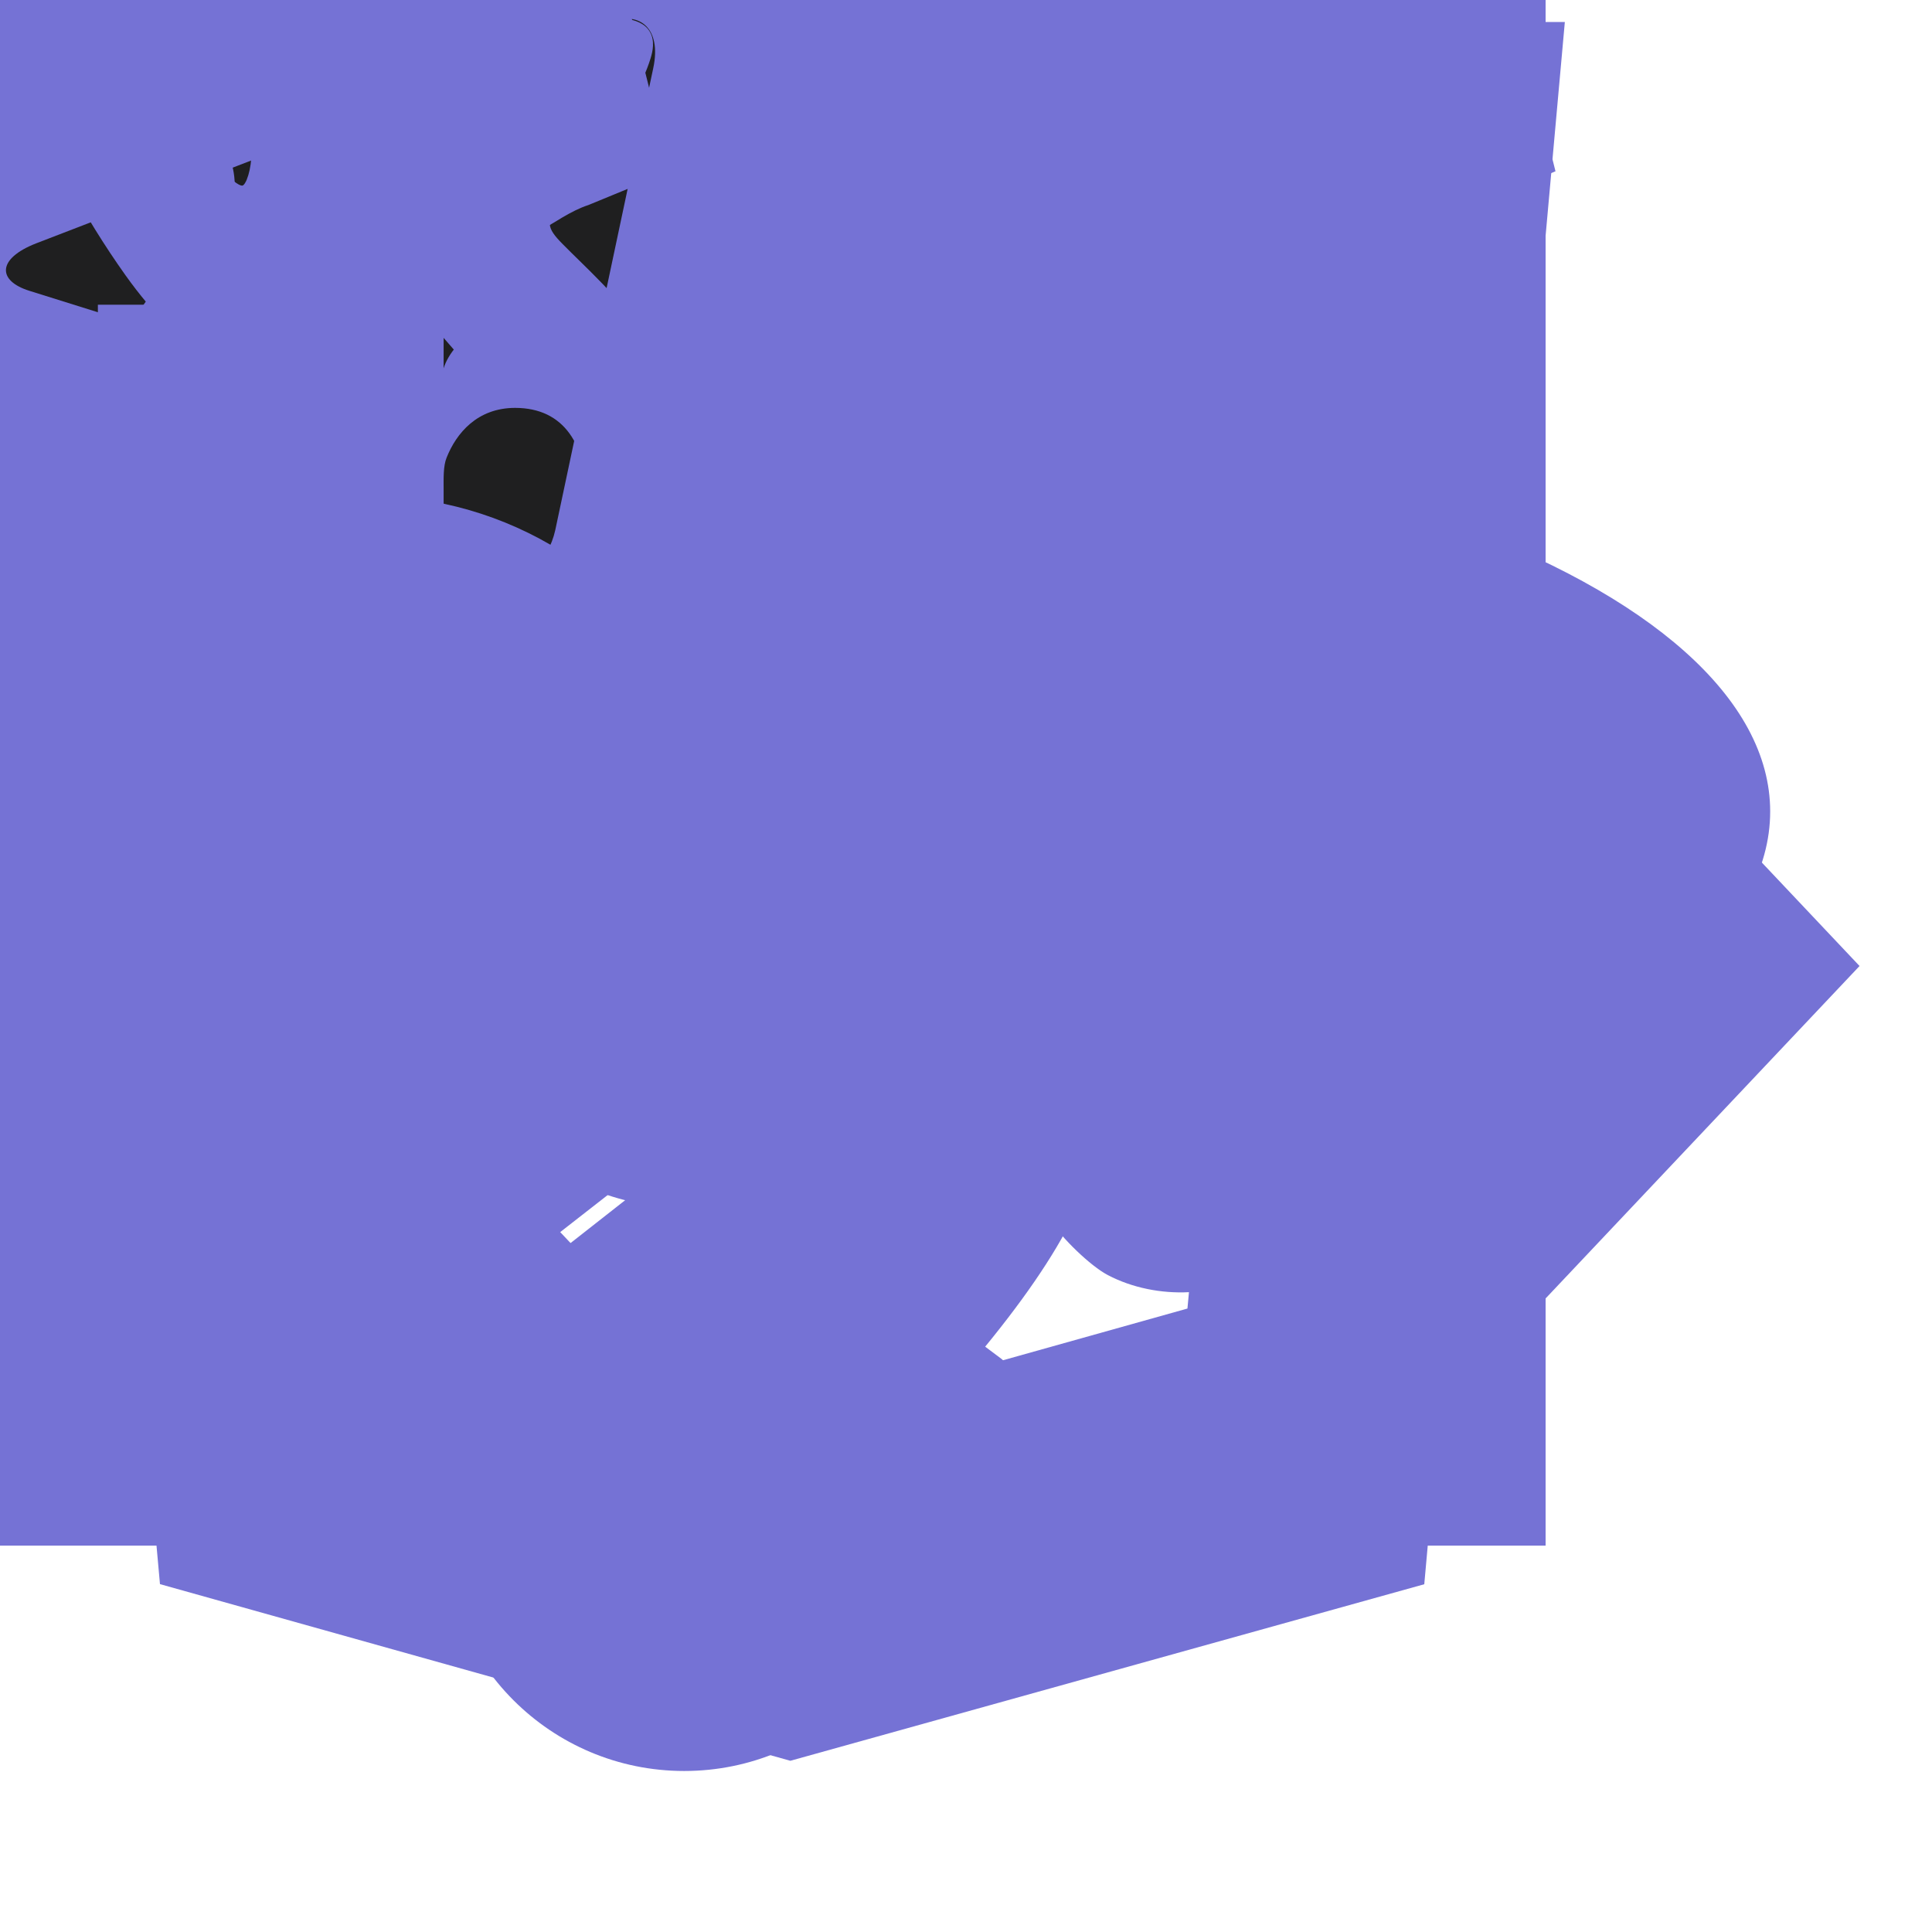
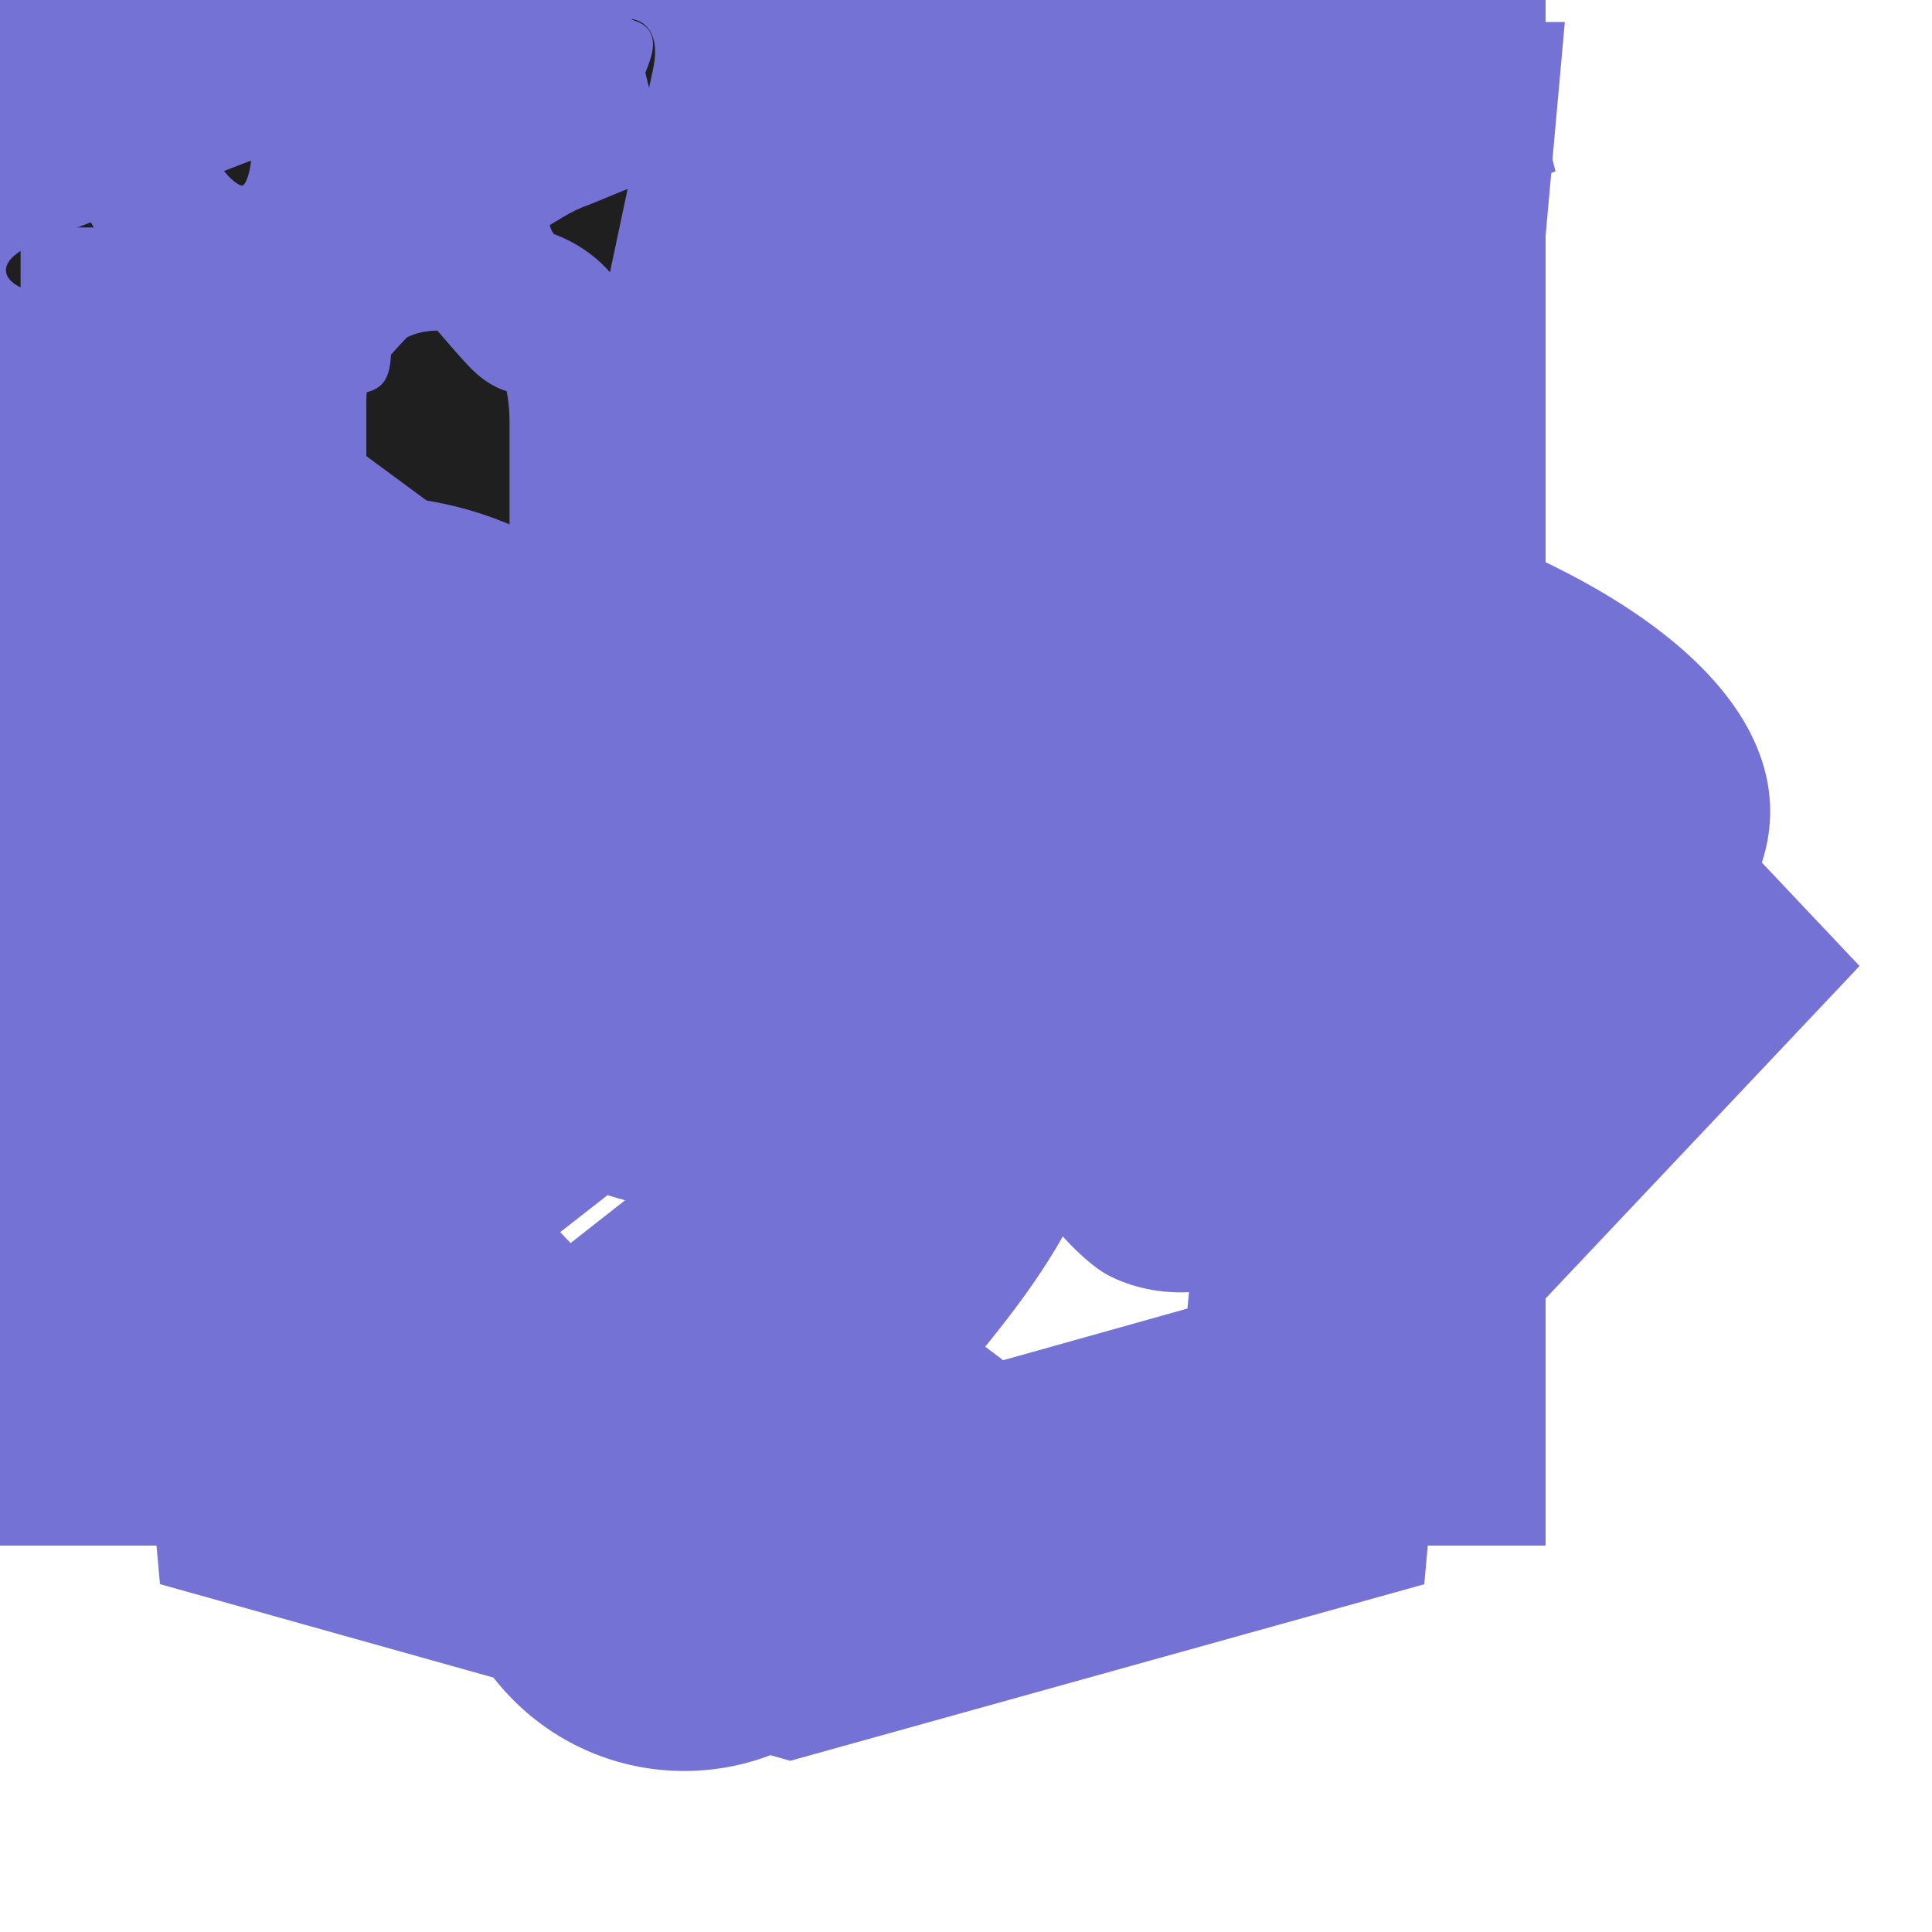
<svg xmlns="http://www.w3.org/2000/svg" width="50" height="50" viewBox="0 0 50 50" fill="none">
  <g id="code">
    <path fill-rule="evenodd" clip-rule="evenodd" d="M18.312 42.065L27.262 6.688L31.438 7.872L22.488 43.312L18.312 42.065Z" fill="#7572D5" />
    <path fill-rule="evenodd" clip-rule="evenodd" d="M13.502 12.688L16.562 15.928L7.995 25L16.562 34.072L13.502 37.312L1.875 25L13.502 12.688Z" fill="#7572D5" />
    <path fill-rule="evenodd" clip-rule="evenodd" d="M36.498 12.688L33.438 15.928L42.005 25L33.438 34.072L36.498 37.312L48.125 25L36.498 12.688Z" fill="#7572D5" />
  </g>
  <g id="css">
    <path d="M33.051 8.844L7.946 8.838L8.351 13.755L27.638 13.758L27.152 18.85H14.504L14.961 23.674H26.736L26.039 30.281L20.497 31.789L14.866 30.27L14.508 26.313H9.536L10.088 33.541L20.497 36.734L30.731 33.865L33.049 8.845L33.051 8.844ZM0.498 0.569H40.498L36.86 41L20.454 45.569L4.14 40.997L0.498 0.569Z" fill="#7572D5" />
  </g>
  <g id="react">
    <path d="M45.812 21C45.812 18.083 42.688 15.375 37.479 13.5L36.542 13.188V12.771C37.688 7.042 36.854 2.771 34.25 1.208C31.646 -0.354 27.792 1.104 23.625 4.75L23 5.375L22.792 5.167H22.583C18.312 1.208 14.146 -0.146 11.542 1.312C8.938 2.771 8.208 6.833 9.25 12.146C9.36 12.484 9.43 12.833 9.458 13.188L8.312 13.604C3.208 15.375 0.188 18.083 0.188 21C0.188 23.917 3.521 26.833 8.729 28.708L9.458 28.917C9.33 29.285 9.259 29.672 9.25 30.062C8.208 35.271 9.146 39.229 11.542 40.688C13.938 42.146 18.312 40.792 22.479 37.146L23.104 36.625L23.938 37.458C26.854 39.958 29.771 41.312 32.062 41.312C32.871 41.331 33.667 41.114 34.354 40.688C36.958 39.229 37.896 34.958 36.75 29.542V29.333C36.705 29.162 36.67 28.988 36.646 28.812H36.958C42.479 26.833 45.812 24.021 45.812 21ZM42.792 21C42.792 22.25 40.5 24.438 36.021 25.896H35.812C35.266 24.22 34.605 22.584 33.833 21C34.562 19.333 35.188 17.667 35.708 16.104L36.542 16.312C40.708 17.771 42.792 19.75 42.792 21ZM25.917 35.167L25.083 34.542C26.276 33.22 27.389 31.829 28.417 30.375L33.729 29.542C33.833 29.75 33.833 29.958 33.938 30.062C34.309 31.949 34.379 33.883 34.146 35.792C33.999 36.705 33.561 37.545 32.896 38.188C31.854 38.812 29.042 37.979 25.917 35.167ZM24.562 30.583L23.104 32.458L21.438 30.583H24.562ZM10.292 16C10.815 17.717 11.477 19.39 12.271 21C11.476 22.646 10.815 24.353 10.292 26.104L9.667 25.896C7.843 25.32 6.145 24.401 4.667 23.188C4.284 22.945 3.956 22.626 3.705 22.249C3.454 21.872 3.284 21.447 3.208 21C3.208 19.75 5.292 17.771 9.25 16.417L10.292 16ZM21.438 11.417L23 9.646L24.562 11.417H21.438ZM32.896 3.812C34.042 4.437 34.667 7.562 33.729 12.146C33.734 12.202 33.727 12.259 33.709 12.313C33.691 12.367 33.663 12.416 33.625 12.458L28.417 11.625C27.389 10.171 26.276 8.78 25.083 7.458L25.708 6.937C29.042 4.021 31.75 3.187 32.896 3.812ZM15.5 14.854L14.667 16.208L13.938 17.562C13.625 16.833 13.417 16.104 13.104 15.271L15.5 14.854ZM13.104 26.729C13.417 26 13.625 25.271 13.938 24.438L14.667 25.792L15.5 27.146L13.104 26.729ZM30.5 21C29.97 22.142 29.379 23.255 28.729 24.333C28.104 25.479 27.375 26.521 26.75 27.562H19.25C18.521 26.417 17.792 25.375 17.271 24.333C16.616 23.258 16.025 22.145 15.5 21C16.005 19.846 16.597 18.732 17.271 17.667C17.869 16.587 18.53 15.544 19.25 14.542C21.746 14.333 24.254 14.333 26.75 14.542C27.479 15.583 28.104 16.625 28.729 17.667C29.403 18.732 29.995 19.846 30.5 21ZM31.333 16.208L30.5 14.854L32.896 15.375C32.664 16.121 32.386 16.851 32.062 17.562L31.333 16.208ZM30.5 27.146L31.333 25.792L32.062 24.333L33 26.729L30.5 27.146ZM20.812 7.354H20.917L17.583 11.521L12.375 12.354C12.271 12.042 12.271 11.833 12.167 11.521C11.333 7.25 11.958 4.333 13 3.812C13.277 3.631 13.61 3.557 13.938 3.604C15.396 3.604 17.896 4.646 20.708 7.146L20.812 7.354ZM12.167 30.583C12.186 30.262 12.256 29.945 12.375 29.646L17.688 30.375C18.689 31.848 19.803 33.241 21.021 34.542L20.812 34.75L20.604 34.958C19.184 36.274 17.521 37.3 15.708 37.979C15.311 38.187 14.875 38.313 14.428 38.349C13.98 38.385 13.53 38.33 13.104 38.188C11.958 37.562 11.333 34.75 12.167 30.583Z" fill="#7572D5" />
  </g>
  <g id="typescript">
    <path d="M0 20V40H40V0H0V20ZM32.235 18.407C33.252 18.66 34.025 19.112 34.737 19.848C35.105 20.242 35.652 20.958 35.695 21.132C35.708 21.182 33.968 22.348 32.915 23.003C32.877 23.028 32.723 22.863 32.553 22.61C32.037 21.86 31.498 21.537 30.673 21.48C29.46 21.397 28.68 22.032 28.687 23.092C28.676 23.352 28.734 23.611 28.857 23.842C29.123 24.393 29.62 24.725 31.173 25.397C34.038 26.63 35.263 27.442 36.025 28.597C36.875 29.885 37.067 31.943 36.488 33.473C35.855 35.137 34.28 36.267 32.063 36.64C31.378 36.762 29.753 36.743 29.017 36.61C27.41 36.323 25.887 35.53 24.947 34.488C24.578 34.083 23.86 33.022 23.905 32.947C23.923 32.92 24.088 32.818 24.272 32.712C24.452 32.61 25.123 32.222 25.758 31.853L26.908 31.187L27.15 31.543C27.487 32.057 28.222 32.762 28.667 32.997C29.943 33.67 31.695 33.575 32.558 32.8C32.732 32.654 32.869 32.469 32.96 32.261C33.05 32.053 33.092 31.827 33.08 31.6C33.08 31.137 33.022 30.933 32.78 30.583C32.47 30.14 31.835 29.767 30.032 28.983C27.968 28.095 27.08 27.543 26.267 26.667C25.759 26.088 25.384 25.405 25.168 24.667C25.017 24.102 24.978 22.685 25.098 22.115C25.523 20.12 27.028 18.732 29.2 18.318C29.905 18.185 31.543 18.235 32.235 18.407ZM22.845 20.077L22.858 21.715H17.65V36.508H13.967V21.715H8.763V20.108C8.763 19.218 8.782 18.475 8.807 18.458C8.827 18.432 11.995 18.418 15.835 18.425L22.827 18.445L22.845 20.077Z" fill="#7572D5" />
  </g>
  <g id="styledComponenets">
    <path d="M31.259 0.25L30.989 1.65C30.571 4.302 30.722 5.061 31.868 6.045L32.975 6.955L31.829 12.03C31.144 15.059 30.304 17.597 29.771 18.431C29.313 19.15 28.78 20.21 28.664 20.779C28.473 21.459 27.825 22.143 26.833 22.748C25.958 23.242 24.238 24.566 23.02 25.629C22.047 26.499 21.377 27.033 21.013 27.262L19.823 28.196C19.442 28.805 19.225 29.295 19.142 29.667C19.059 30.05 19.106 30.304 19.229 30.491C19.348 30.669 19.553 30.795 19.834 30.874C20.167 30.951 20.51 30.979 20.851 30.956C21.622 30.904 22.386 30.769 23.128 30.555C23.381 30.487 23.579 30.422 23.752 30.365C24.019 30.04 24.635 29.424 25.727 28.354C28.625 25.515 29.731 23.961 28.588 24.38C28.167 24.53 28.358 24.151 29.082 23.392C30.61 21.914 31.486 19.68 33.317 12.675C34.766 7.144 34.766 7.066 35.833 7.066C36.334 7.066 37.75 7.151 37.75 7.151V0.25H34.499H31.259ZM18.422 12.081C17.369 12.073 15.106 13.666 8.33 19.161C8.038 19.852 8.013 20.328 8.146 20.636C8.233 20.847 8.392 20.994 8.611 21.101C8.828 21.209 9.109 21.273 9.419 21.298C10.035 21.352 10.763 21.255 11.35 21.141L11.747 21.051C11.883 20.87 12.061 20.725 12.266 20.629C12.684 20.4 14.439 18.81 16.194 17.106C19.283 13.999 20.007 12.596 18.75 12.142C18.646 12.101 18.533 12.08 18.422 12.081ZM26.336 14.239C25.41 14.264 23.741 15.331 20.883 17.597C19.449 18.753 18.541 19.376 18.054 19.505L16.165 20.987C15.455 22.275 15.351 23.074 15.538 23.514C15.585 23.622 15.653 23.721 15.739 23.803C15.824 23.886 15.925 23.95 16.036 23.994C16.311 24.102 16.605 24.156 16.901 24.155C17.608 24.147 18.311 24.045 18.991 23.85C19.345 23.756 19.695 23.646 20.04 23.521L20.144 23.478L20.335 23.378C20.696 22.916 21.525 22.046 22.563 21.044C25.842 17.901 27.518 15.667 27.176 14.833C27.021 14.429 26.754 14.225 26.336 14.239ZM17.6 18.105C17.333 18.134 16.735 18.592 15.657 19.53C14.1 20.897 12.403 21.685 11.815 21.334C11.679 21.364 11.542 21.393 11.405 21.42C10.806 21.538 10.06 21.635 9.393 21.581C9.079 21.562 8.771 21.485 8.485 21.355C8.215 21.233 8 21.016 7.88 20.747C7.746 20.425 7.746 20.024 7.898 19.512L5.555 21.423L0.254 25.78V32.842L17.625 19.251C17.622 19.102 17.641 18.953 17.683 18.81C17.816 18.331 17.809 18.087 17.6 18.109V18.105ZM25.075 20.392C24.811 20.392 24.372 20.761 23.669 21.502C22.714 22.515 21.211 23.496 20.415 23.696L20.292 23.761C20.161 23.814 20.029 23.865 19.896 23.911C19.679 23.983 19.398 24.069 19.074 24.155C18.425 24.33 17.618 24.491 16.897 24.473C16.557 24.473 16.221 24.407 15.906 24.28C15.609 24.159 15.372 23.927 15.243 23.636C15.034 23.138 15.117 22.44 15.574 21.448L0.25 33.437V37.75H6.982L21.262 26.61C21.633 26.202 22.191 25.644 22.945 24.946C24.963 23.088 25.421 22.447 25.421 21.499C25.421 20.761 25.338 20.389 25.075 20.389V20.392ZM28.473 27.373L27.251 28.583C26.567 29.227 25.345 30.022 24.509 30.362L24.343 30.433L24.332 30.451L24.296 30.487C24.264 30.512 24.249 30.516 24.224 30.526C23.89 30.652 23.551 30.763 23.208 30.859C22.444 31.08 21.659 31.218 20.865 31.271C20.49 31.295 20.113 31.262 19.748 31.174C19.431 31.105 19.151 30.921 18.962 30.659C18.789 30.394 18.739 30.04 18.836 29.603C18.913 29.292 19.028 28.991 19.178 28.708L7.656 37.75H22.981L24.811 35.667C27.327 32.753 28.473 30.669 28.473 28.887V27.373Z" fill="#7572D5" />
  </g>
  <g id="figma">
    <path d="M17.708 4.167C14.257 4.167 11.458 6.965 11.458 10.417C11.458 13.868 14.257 16.667 17.708 16.667H32.292C35.743 16.667 38.542 13.868 38.542 10.417C38.542 6.965 35.743 4.167 32.292 4.167H17.708Z" fill="#7572D5" />
    <path d="M32.292 18.75C28.84 18.75 26.042 21.548 26.042 25C26.042 28.452 28.84 31.25 32.292 31.25C35.744 31.25 38.542 28.452 38.542 25C38.542 21.548 35.744 18.75 32.292 18.75Z" fill="#7572D5" />
    <path d="M11.458 25C11.458 21.548 14.257 18.75 17.708 18.75H23.958V31.25H17.708C14.257 31.25 11.458 28.452 11.458 25Z" fill="#7572D5" />
    <path d="M17.708 33.333C14.257 33.333 11.458 36.132 11.458 39.583C11.458 43.035 14.257 45.833 17.708 45.833C21.16 45.833 23.958 43.035 23.958 39.583V33.333H17.708Z" fill="#7572D5" />
  </g>
  <g id="instagram">
    <path d="M13.652 0.1H3.348C1.557 0.1 0.1 1.556 0.1 3.347V6.778V13.653C0.1 15.444 1.557 16.9 3.348 16.9H13.652C15.443 16.9 16.9 15.444 16.9 13.653V6.771V3.341C16.893 1.556 15.437 0.1 13.652 0.1ZM14.583 2.035H14.957V2.403V4.882L12.116 4.889L12.109 2.042L14.583 2.035ZM6.098 6.771C6.636 6.03 7.509 5.538 8.493 5.538C9.478 5.538 10.351 6.024 10.889 6.771C11.243 7.257 11.447 7.854 11.447 8.497C11.447 10.124 10.121 11.455 8.487 11.455C6.853 11.455 5.54 10.124 5.54 8.497C5.54 7.854 5.75 7.257 6.098 6.771ZM15.259 13.646C15.259 14.532 14.537 15.253 13.652 15.253H3.348C2.462 15.253 1.741 14.532 1.741 13.646V6.771H4.247C4.031 7.303 3.906 7.887 3.906 8.497C3.906 11.029 5.967 13.089 8.5 13.089C11.033 13.089 13.094 11.029 13.094 8.497C13.094 7.887 12.969 7.303 12.752 6.771H15.259V13.646Z" fill="#7572D5" />
  </g>
  <g id="telegram">
    <path d="M16.906 1.764L14.37 13.721C14.179 14.564 13.68 14.774 12.972 14.377L9.109 11.53L7.245 13.323C7.038 13.53 6.866 13.702 6.468 13.702L6.746 9.768L13.905 3.299C14.217 3.022 13.838 2.867 13.422 3.145L4.571 8.719L0.76 7.526C-0.068 7.267 -0.083 6.697 0.933 6.299L15.837 0.557C16.527 0.299 17.131 0.71 16.906 1.764Z" fill="#1F1F20" />
  </g>
  <g id="vk">
    <path d="M16.17 7.994C15.804 7.539 15.388 7.131 14.986 6.737C14.843 6.597 14.695 6.452 14.553 6.308C14.144 5.893 14.129 5.738 14.453 5.267C14.677 4.942 14.915 4.618 15.144 4.303C15.353 4.018 15.568 3.724 15.775 3.428L15.817 3.367C16.212 2.801 16.62 2.216 16.837 1.51C16.894 1.324 16.953 1.05 16.817 0.82C16.682 0.591 16.419 0.522 16.234 0.489C16.142 0.473 16.051 0.471 15.966 0.471L13.381 0.469L13.36 0.468C12.969 0.468 12.705 0.659 12.554 1.052C12.41 1.427 12.252 1.827 12.071 2.207C11.712 2.963 11.255 3.834 10.595 4.561L10.567 4.592C10.489 4.679 10.4 4.777 10.336 4.777C10.326 4.777 10.315 4.775 10.303 4.771C10.166 4.716 10.074 4.373 10.079 4.213C10.079 4.211 10.079 4.209 10.079 4.206L10.077 1.111C10.077 1.1 10.076 1.089 10.075 1.078C10.009 0.575 9.863 0.262 9.313 0.15C9.298 0.147 9.283 0.146 9.268 0.146H6.581C6.143 0.146 5.901 0.33 5.675 0.606C5.613 0.68 5.486 0.834 5.549 1.02C5.613 1.209 5.821 1.25 5.889 1.263C6.225 1.329 6.415 1.542 6.468 1.915C6.562 2.561 6.574 3.251 6.505 4.087C6.485 4.319 6.447 4.498 6.385 4.651C6.37 4.687 6.318 4.804 6.266 4.804C6.249 4.804 6.201 4.797 6.112 4.734C5.904 4.586 5.751 4.375 5.574 4.114C4.969 3.228 4.461 2.252 4.021 1.129C3.858 0.716 3.553 0.485 3.163 0.478C2.734 0.471 2.345 0.468 1.974 0.468C1.569 0.468 1.193 0.472 0.826 0.48C0.512 0.486 0.295 0.583 0.181 0.77C0.066 0.957 0.074 1.203 0.203 1.5C1.237 3.883 2.175 5.615 3.243 7.117C3.992 8.168 4.743 8.896 5.607 9.407C6.517 9.946 7.536 10.208 8.724 10.208C8.858 10.208 8.998 10.205 9.138 10.198C9.828 10.163 10.084 9.904 10.116 9.208C10.132 8.852 10.169 8.479 10.338 8.161C10.444 7.961 10.544 7.961 10.576 7.961C10.639 7.961 10.717 7.991 10.801 8.047C10.951 8.148 11.08 8.285 11.186 8.403C11.285 8.516 11.383 8.63 11.482 8.745C11.694 8.991 11.913 9.246 12.143 9.487C12.645 10.016 13.197 10.249 13.832 10.198H16.202C16.207 10.198 16.212 10.198 16.218 10.198C16.454 10.182 16.658 10.046 16.779 9.825C16.928 9.552 16.925 9.204 16.771 8.893C16.596 8.542 16.369 8.241 16.17 7.994Z" fill="#7572D5" />
  </g>
  <g id="linkedin">
-     <path d="M5.806 7.886H2.533V18.363H5.806V7.886Z" fill="#7572D5" />
-     <path d="M4.101 2.94C2.894 2.94 2.1 3.721 2.1 4.757C2.1 5.774 2.868 6.574 4.055 6.574H4.081C5.314 6.574 6.082 5.768 6.075 4.757C6.049 3.721 5.308 2.94 4.101 2.94Z" fill="#7572D5" />
-     <path d="M14.748 7.788C12.871 7.788 11.697 8.811 11.481 9.533V7.886H7.801C7.847 8.759 7.801 18.363 7.801 18.363H11.481V12.701C11.481 12.38 11.468 12.065 11.559 11.842C11.809 11.212 12.353 10.556 13.331 10.556C14.61 10.556 15.187 11.527 15.187 12.944V18.363H18.9V12.537C18.9 9.297 17.076 7.788 14.748 7.788Z" fill="#7572D5" />
+     <path d="M3.806 5.886H0.533V16.363H3.806V5.886Z" fill="#7572D5" />
+     <path d="M2.101 0.94C0.894 0.94 0.1 1.721 0.1 2.757C0.1 3.774 0.868 4.574 2.055 4.574H2.081C3.314 4.574 4.082 3.768 4.075 2.757C4.049 1.721 3.308 0.94 2.101 0.94Z" fill="#7572D5" />
+     <path d="M12.748 5.788C10.871 5.788 9.697 6.811 9.481 7.533V5.886H5.801C5.847 6.759 5.801 16.363 5.801 16.363H9.481V10.701C9.481 10.38 9.468 10.065 9.559 9.842C9.809 9.212 10.353 8.556 11.331 8.556C12.61 8.556 13.187 9.527 13.187 10.944V16.363H16.9V10.537C16.9 7.297 15.076 5.788 12.748 5.788Z" fill="#7572D5" />
  </g>
  <g id="quote">
    <path d="M9.542 12.833C9.077 12.833 8.631 12.904 8.188 12.969C8.331 12.485 8.479 11.994 8.717 11.552C8.954 10.91 9.325 10.354 9.694 9.794C10.002 9.188 10.546 8.777 10.946 8.258C11.365 7.754 11.935 7.419 12.387 7C12.831 6.562 13.412 6.344 13.875 6.035C14.358 5.758 14.779 5.452 15.229 5.306L16.352 4.844L17.34 4.433L16.329 0.396L15.085 0.696C14.688 0.796 14.202 0.913 13.65 1.052C13.085 1.156 12.483 1.442 11.812 1.702C11.15 1.998 10.383 2.198 9.671 2.673C8.954 3.127 8.127 3.506 7.398 4.115C6.692 4.742 5.84 5.285 5.21 6.083C4.523 6.829 3.844 7.612 3.317 8.504C2.706 9.354 2.292 10.287 1.854 11.21C1.458 12.133 1.14 13.077 0.879 13.994C0.385 15.831 0.165 17.577 0.079 19.071C0.008 20.567 0.05 21.81 0.137 22.71C0.169 23.135 0.227 23.548 0.269 23.833L0.321 24.183L0.375 24.171C0.746 25.902 1.599 27.492 2.835 28.759C4.072 30.025 5.642 30.915 7.364 31.327C9.085 31.738 10.888 31.654 12.564 31.083C14.24 30.512 15.72 29.479 16.832 28.103C17.945 26.726 18.646 25.063 18.853 23.305C19.06 21.547 18.765 19.766 18.002 18.169C17.24 16.571 16.04 15.223 14.543 14.278C13.046 13.334 11.312 12.833 9.542 12.833ZM32.458 12.833C31.994 12.833 31.548 12.904 31.104 12.969C31.248 12.485 31.396 11.994 31.633 11.552C31.871 10.91 32.242 10.354 32.61 9.794C32.919 9.188 33.462 8.777 33.862 8.258C34.281 7.754 34.852 7.419 35.304 7C35.748 6.562 36.329 6.344 36.792 6.035C37.275 5.758 37.696 5.452 38.146 5.306L39.269 4.844L40.256 4.433L39.246 0.396L38.002 0.696C37.604 0.796 37.119 0.913 36.567 1.052C36.002 1.156 35.4 1.442 34.729 1.702C34.069 2 33.3 2.198 32.587 2.675C31.871 3.129 31.044 3.508 30.315 4.117C29.608 4.744 28.756 5.287 28.127 6.083C27.44 6.829 26.76 7.612 26.233 8.504C25.623 9.354 25.208 10.287 24.771 11.21C24.375 12.133 24.056 13.077 23.796 13.994C23.302 15.831 23.081 17.577 22.996 19.071C22.925 20.567 22.967 21.81 23.054 22.71C23.085 23.135 23.144 23.548 23.185 23.833L23.238 24.183L23.292 24.171C23.662 25.902 24.515 27.492 25.752 28.759C26.989 30.025 28.559 30.915 30.28 31.327C32.002 31.738 33.805 31.654 35.481 31.083C37.156 30.512 38.636 29.479 39.749 28.103C40.862 26.726 41.563 25.063 41.77 23.305C41.977 21.547 41.682 19.766 40.919 18.169C40.156 16.571 38.957 15.223 37.46 14.278C35.962 13.334 34.228 12.833 32.458 12.833Z" fill="#7572D5" />
  </g>
</svg>
